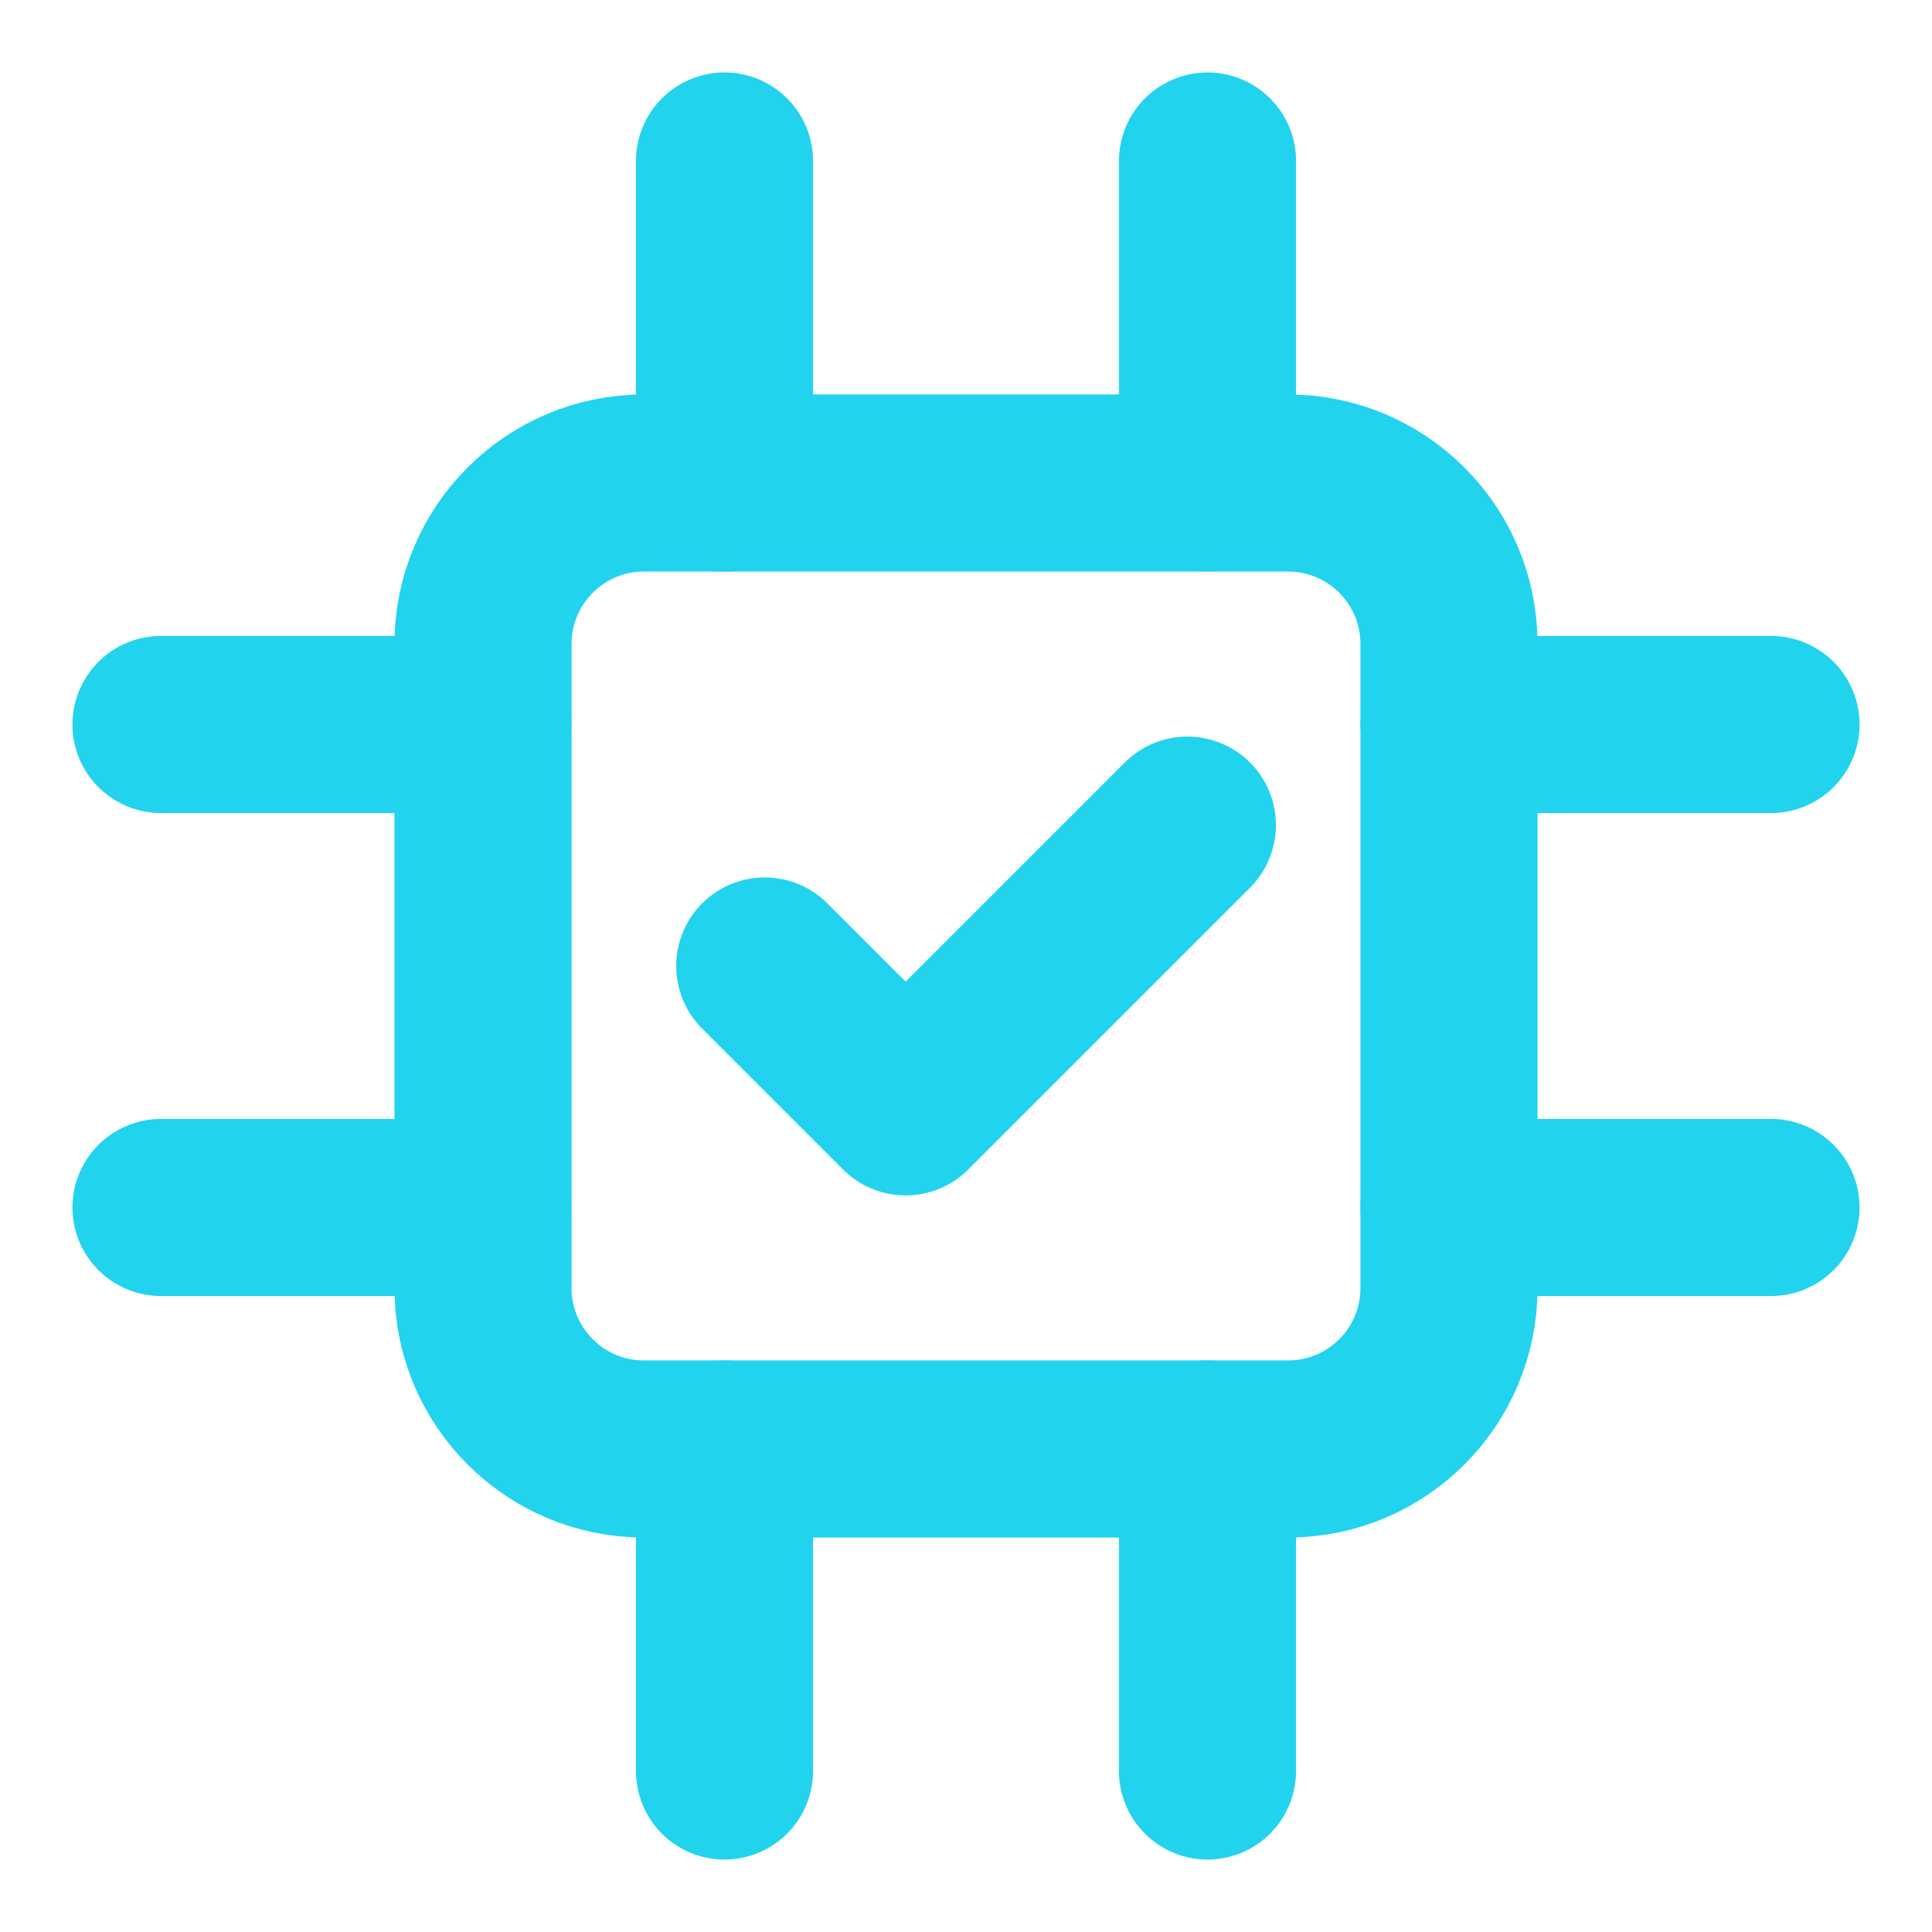
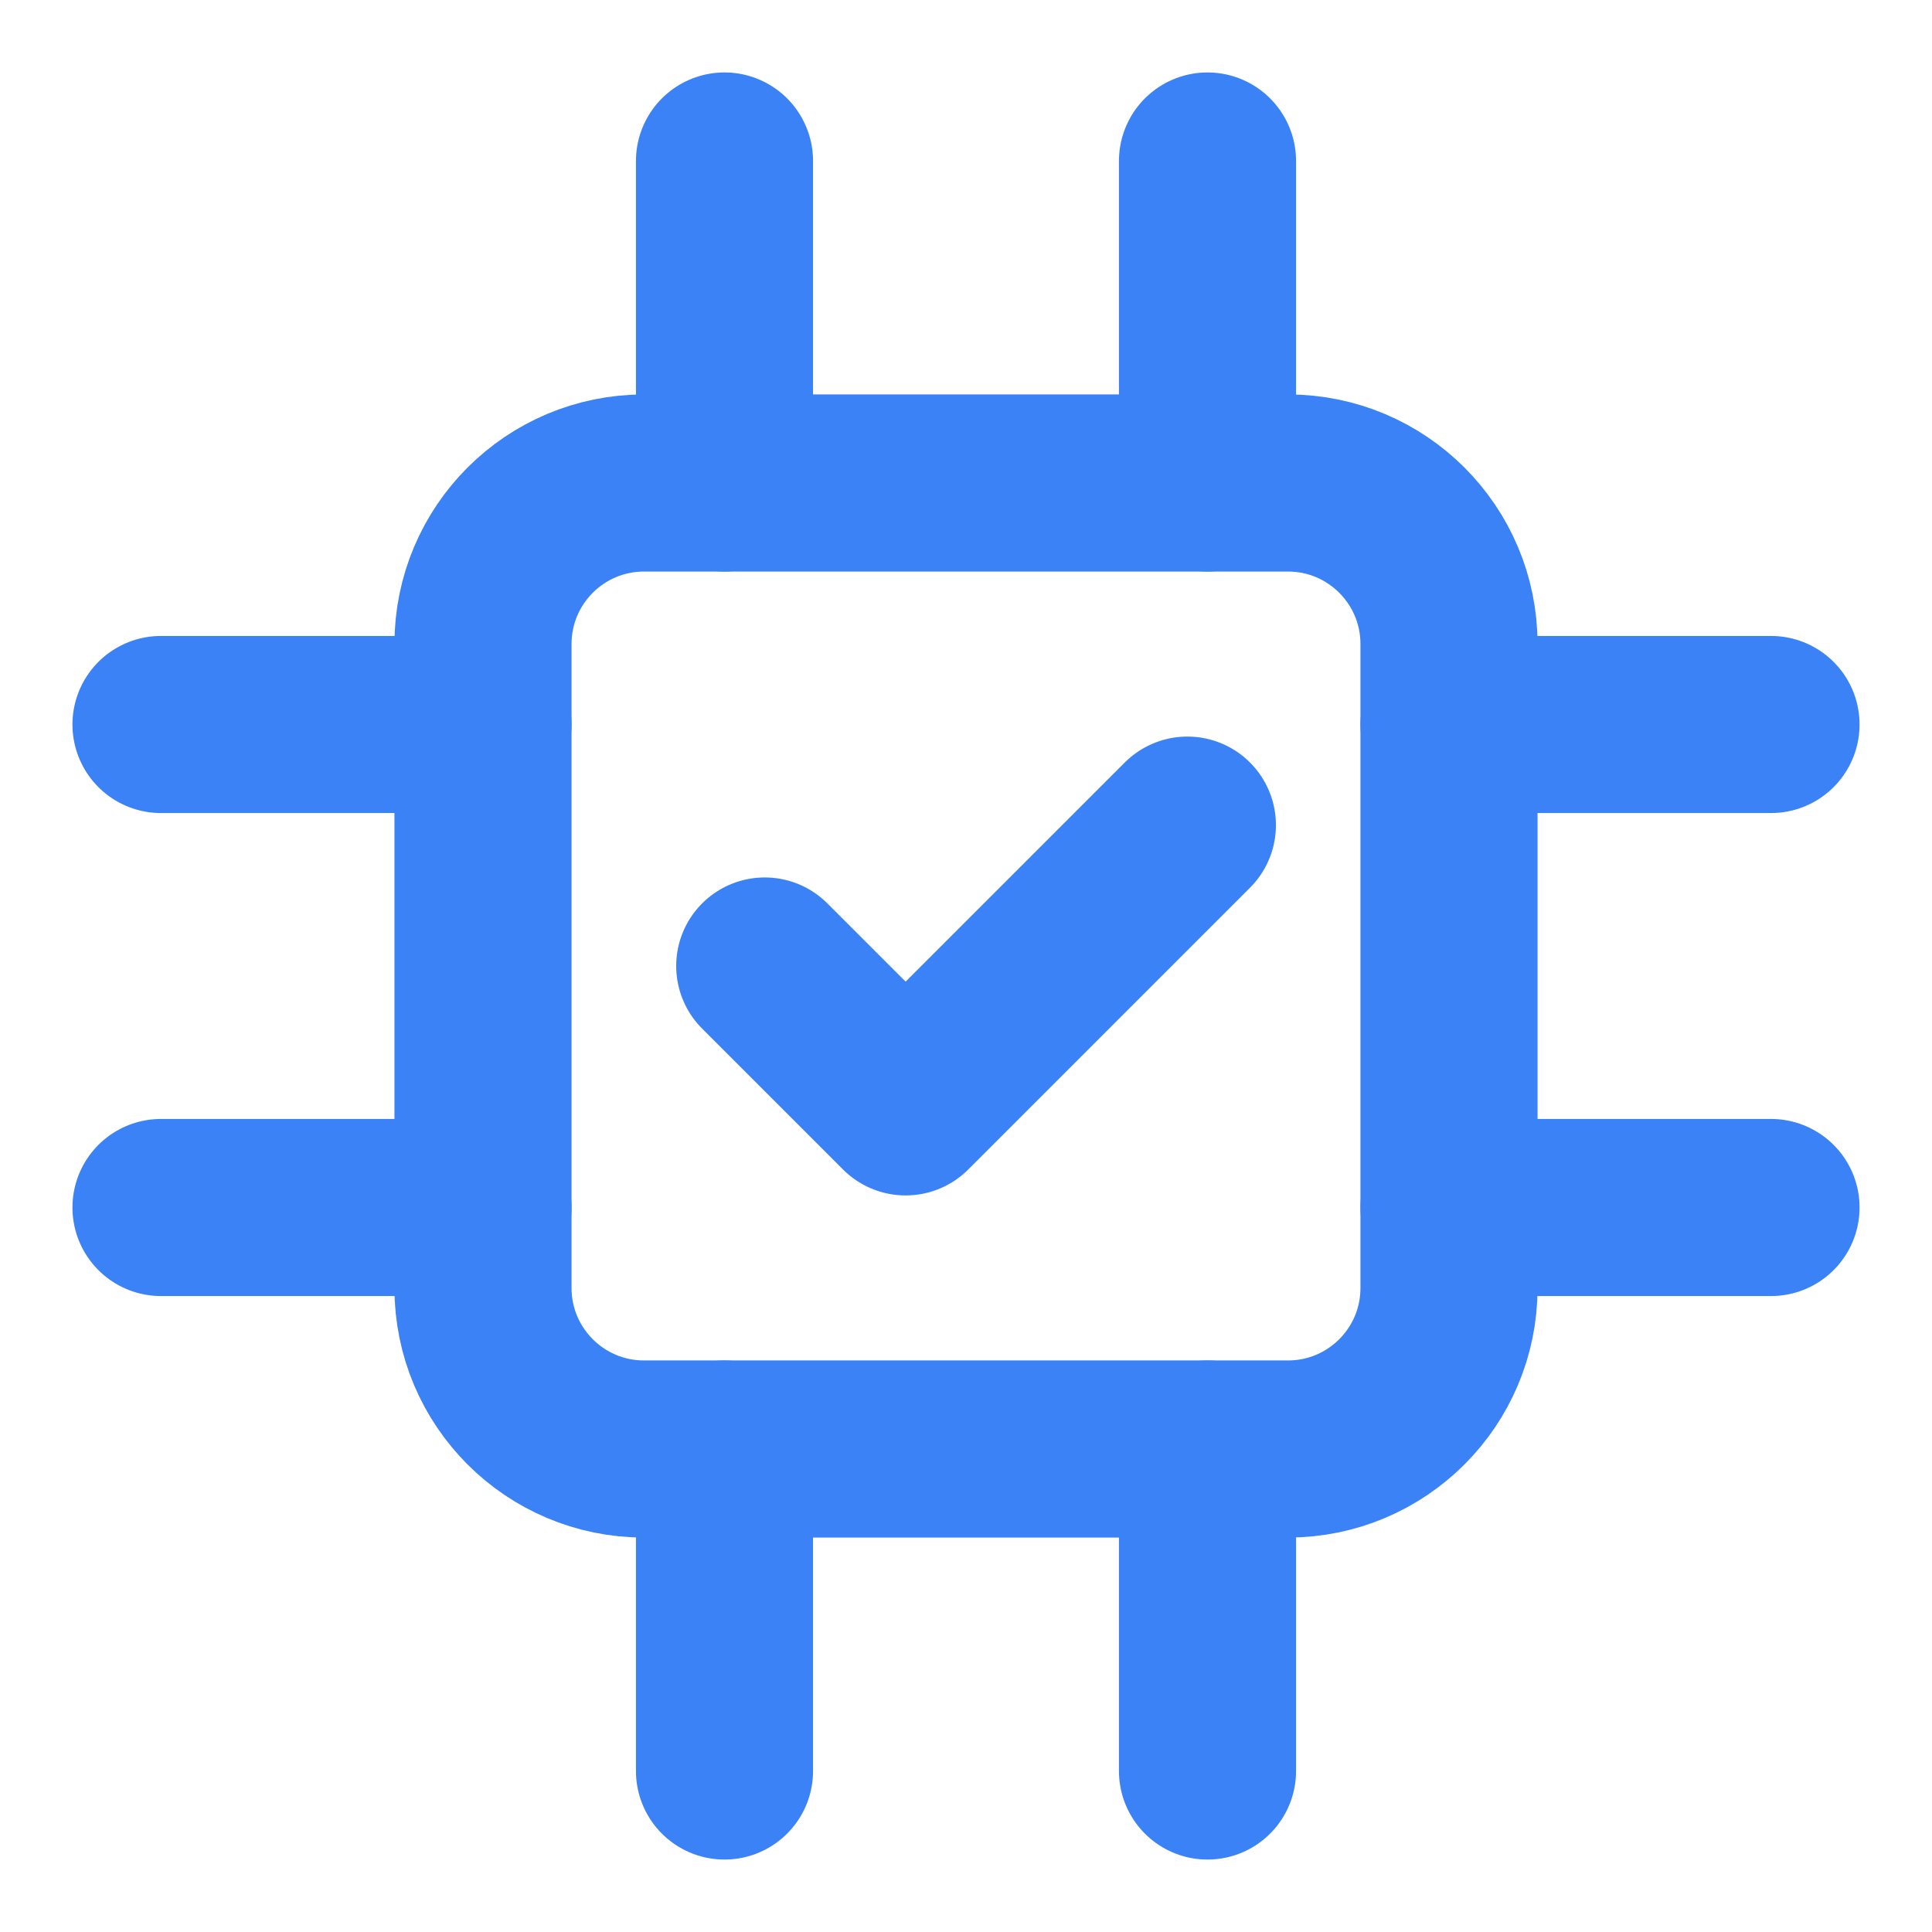
- <svg xmlns="http://www.w3.org/2000/svg" viewBox="0 0 24 24" fill="none" stroke="#22d3ee" stroke-width="2.2" stroke-linecap="round" stroke-linejoin="round">
+ <svg xmlns="http://www.w3.org/2000/svg" viewBox="0 0 24 24" fill="none" stroke="#3b82f6" stroke-width="2.2" stroke-linecap="round" stroke-linejoin="round">
  <rect x="6" y="6" width="12" height="12" rx="2" />
  <path d="M9 2v4M15 2v4M9 18v4M15 18v4M2 9h4M2 15h4M18 9h4M18 15h4" />
  <path d="m9.5 12 1.75 1.75L14.75 10.25" />
</svg>
